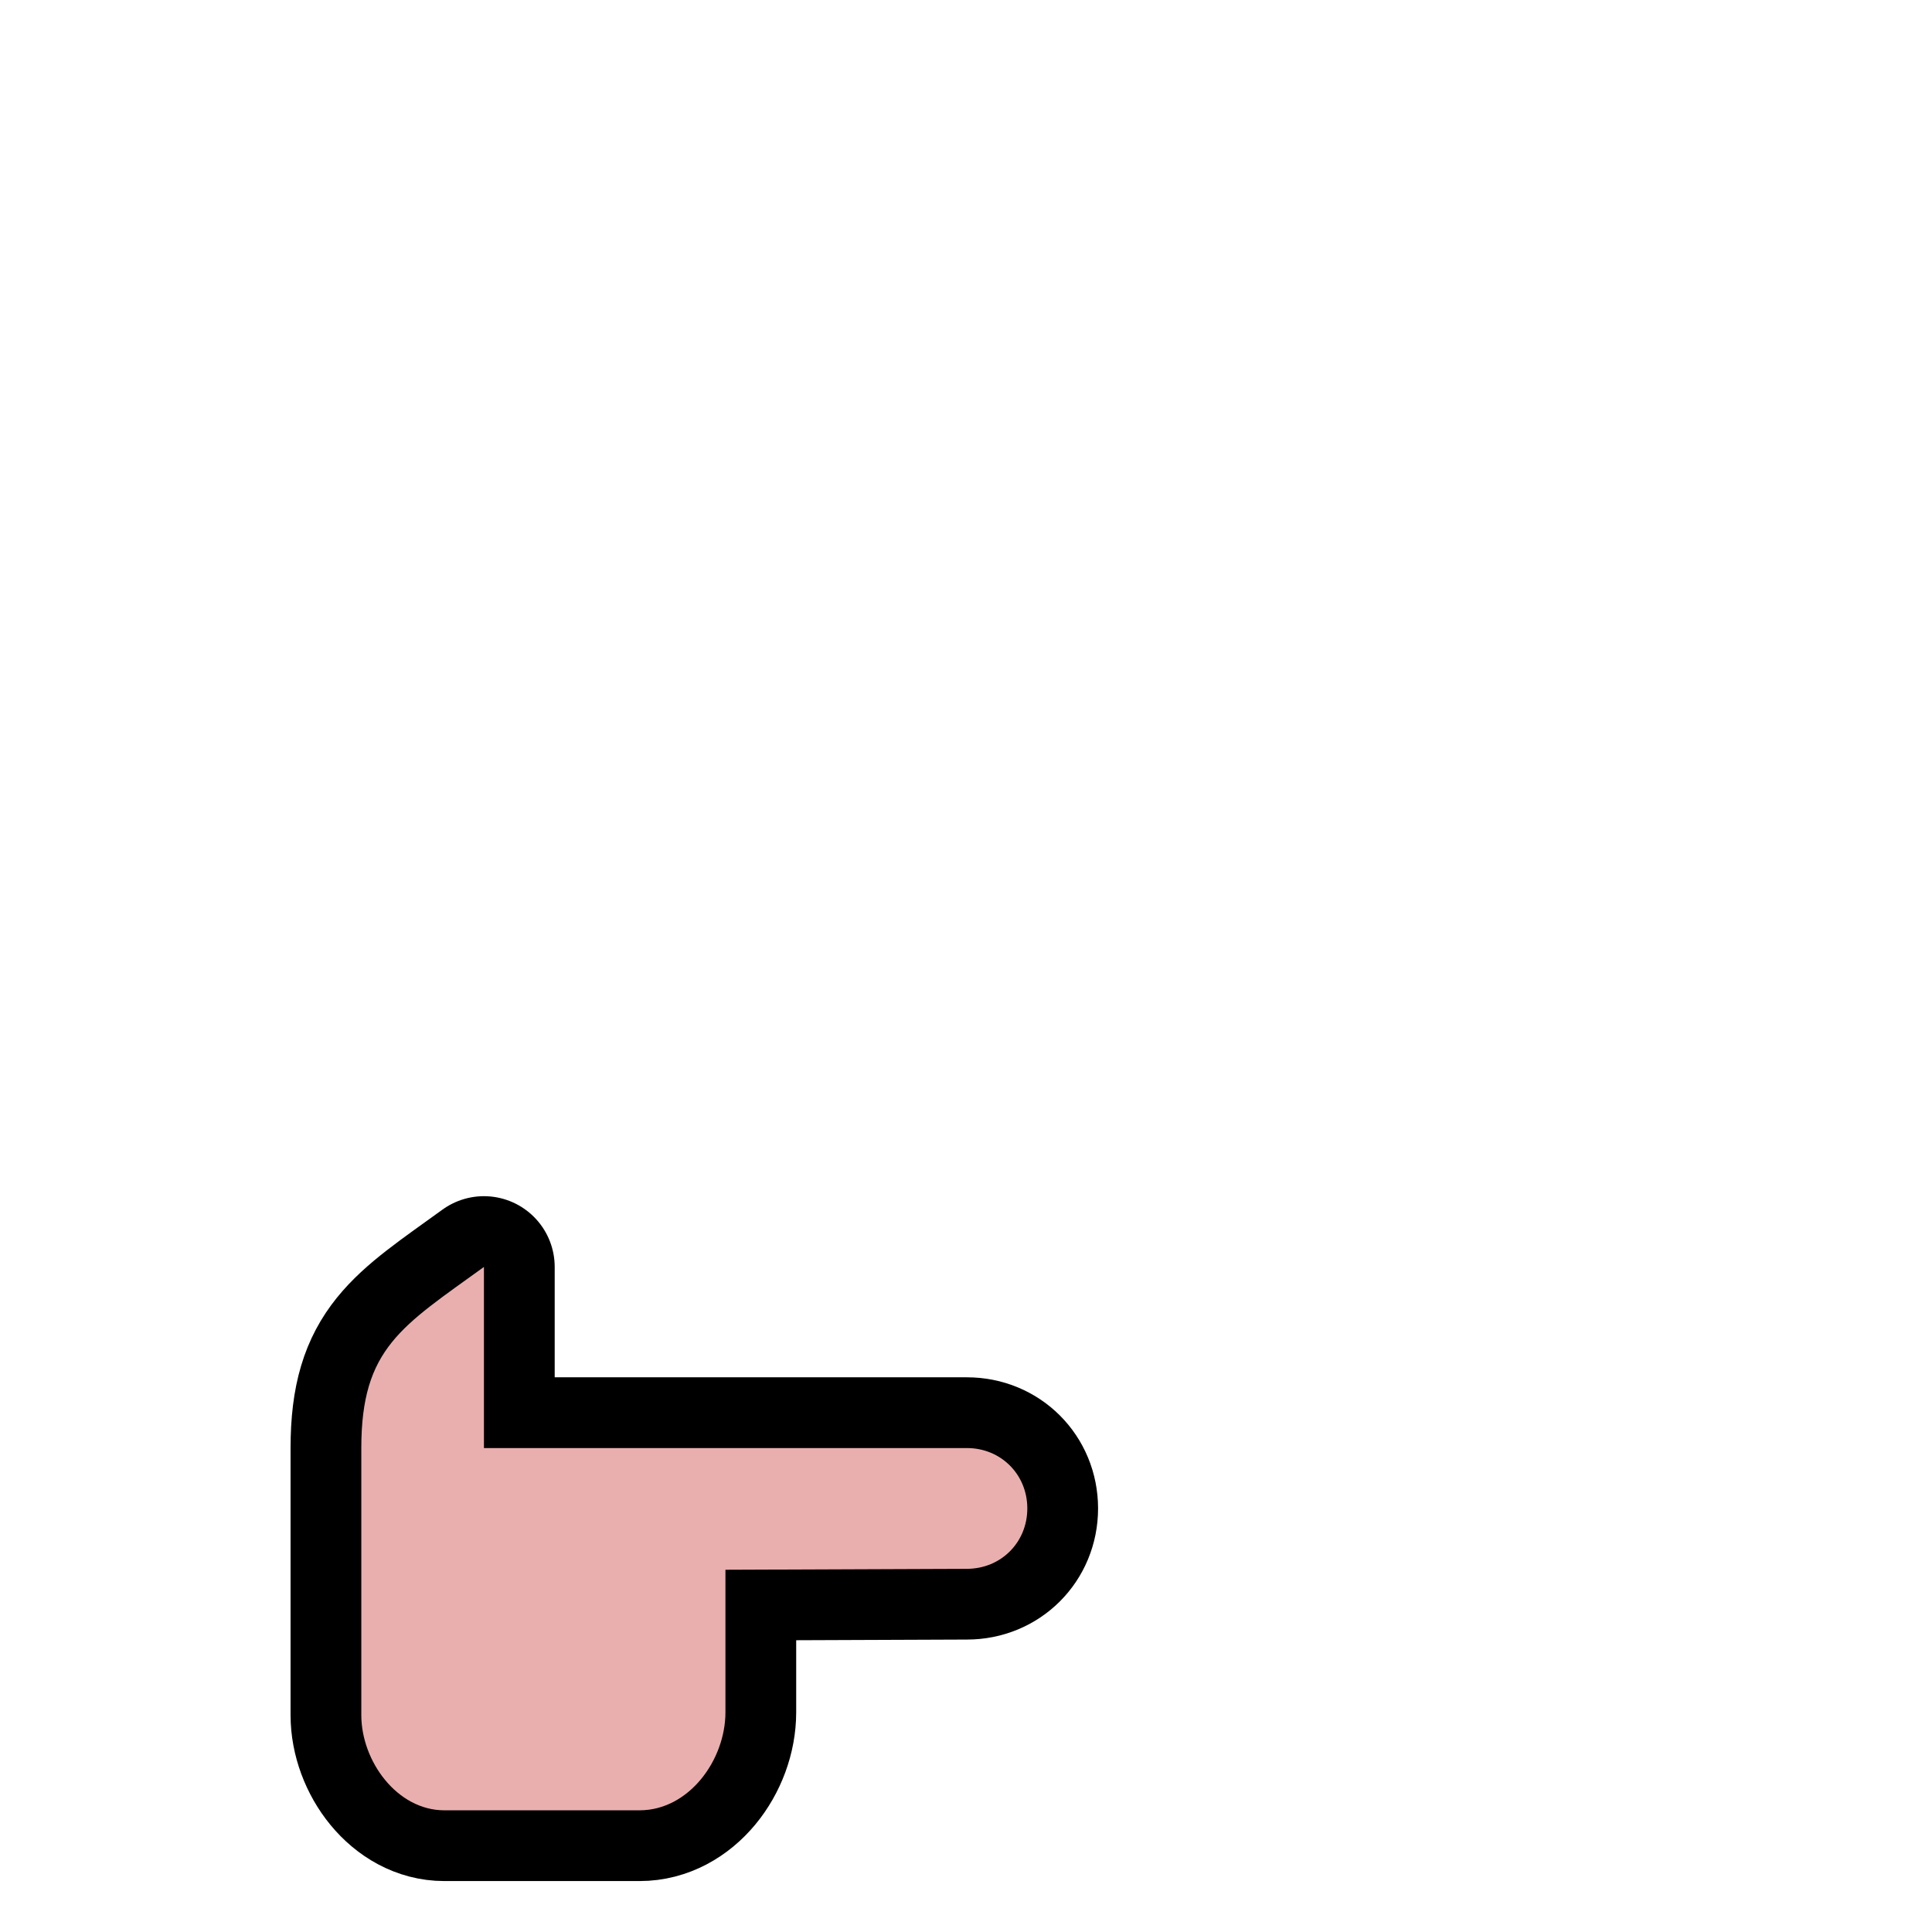
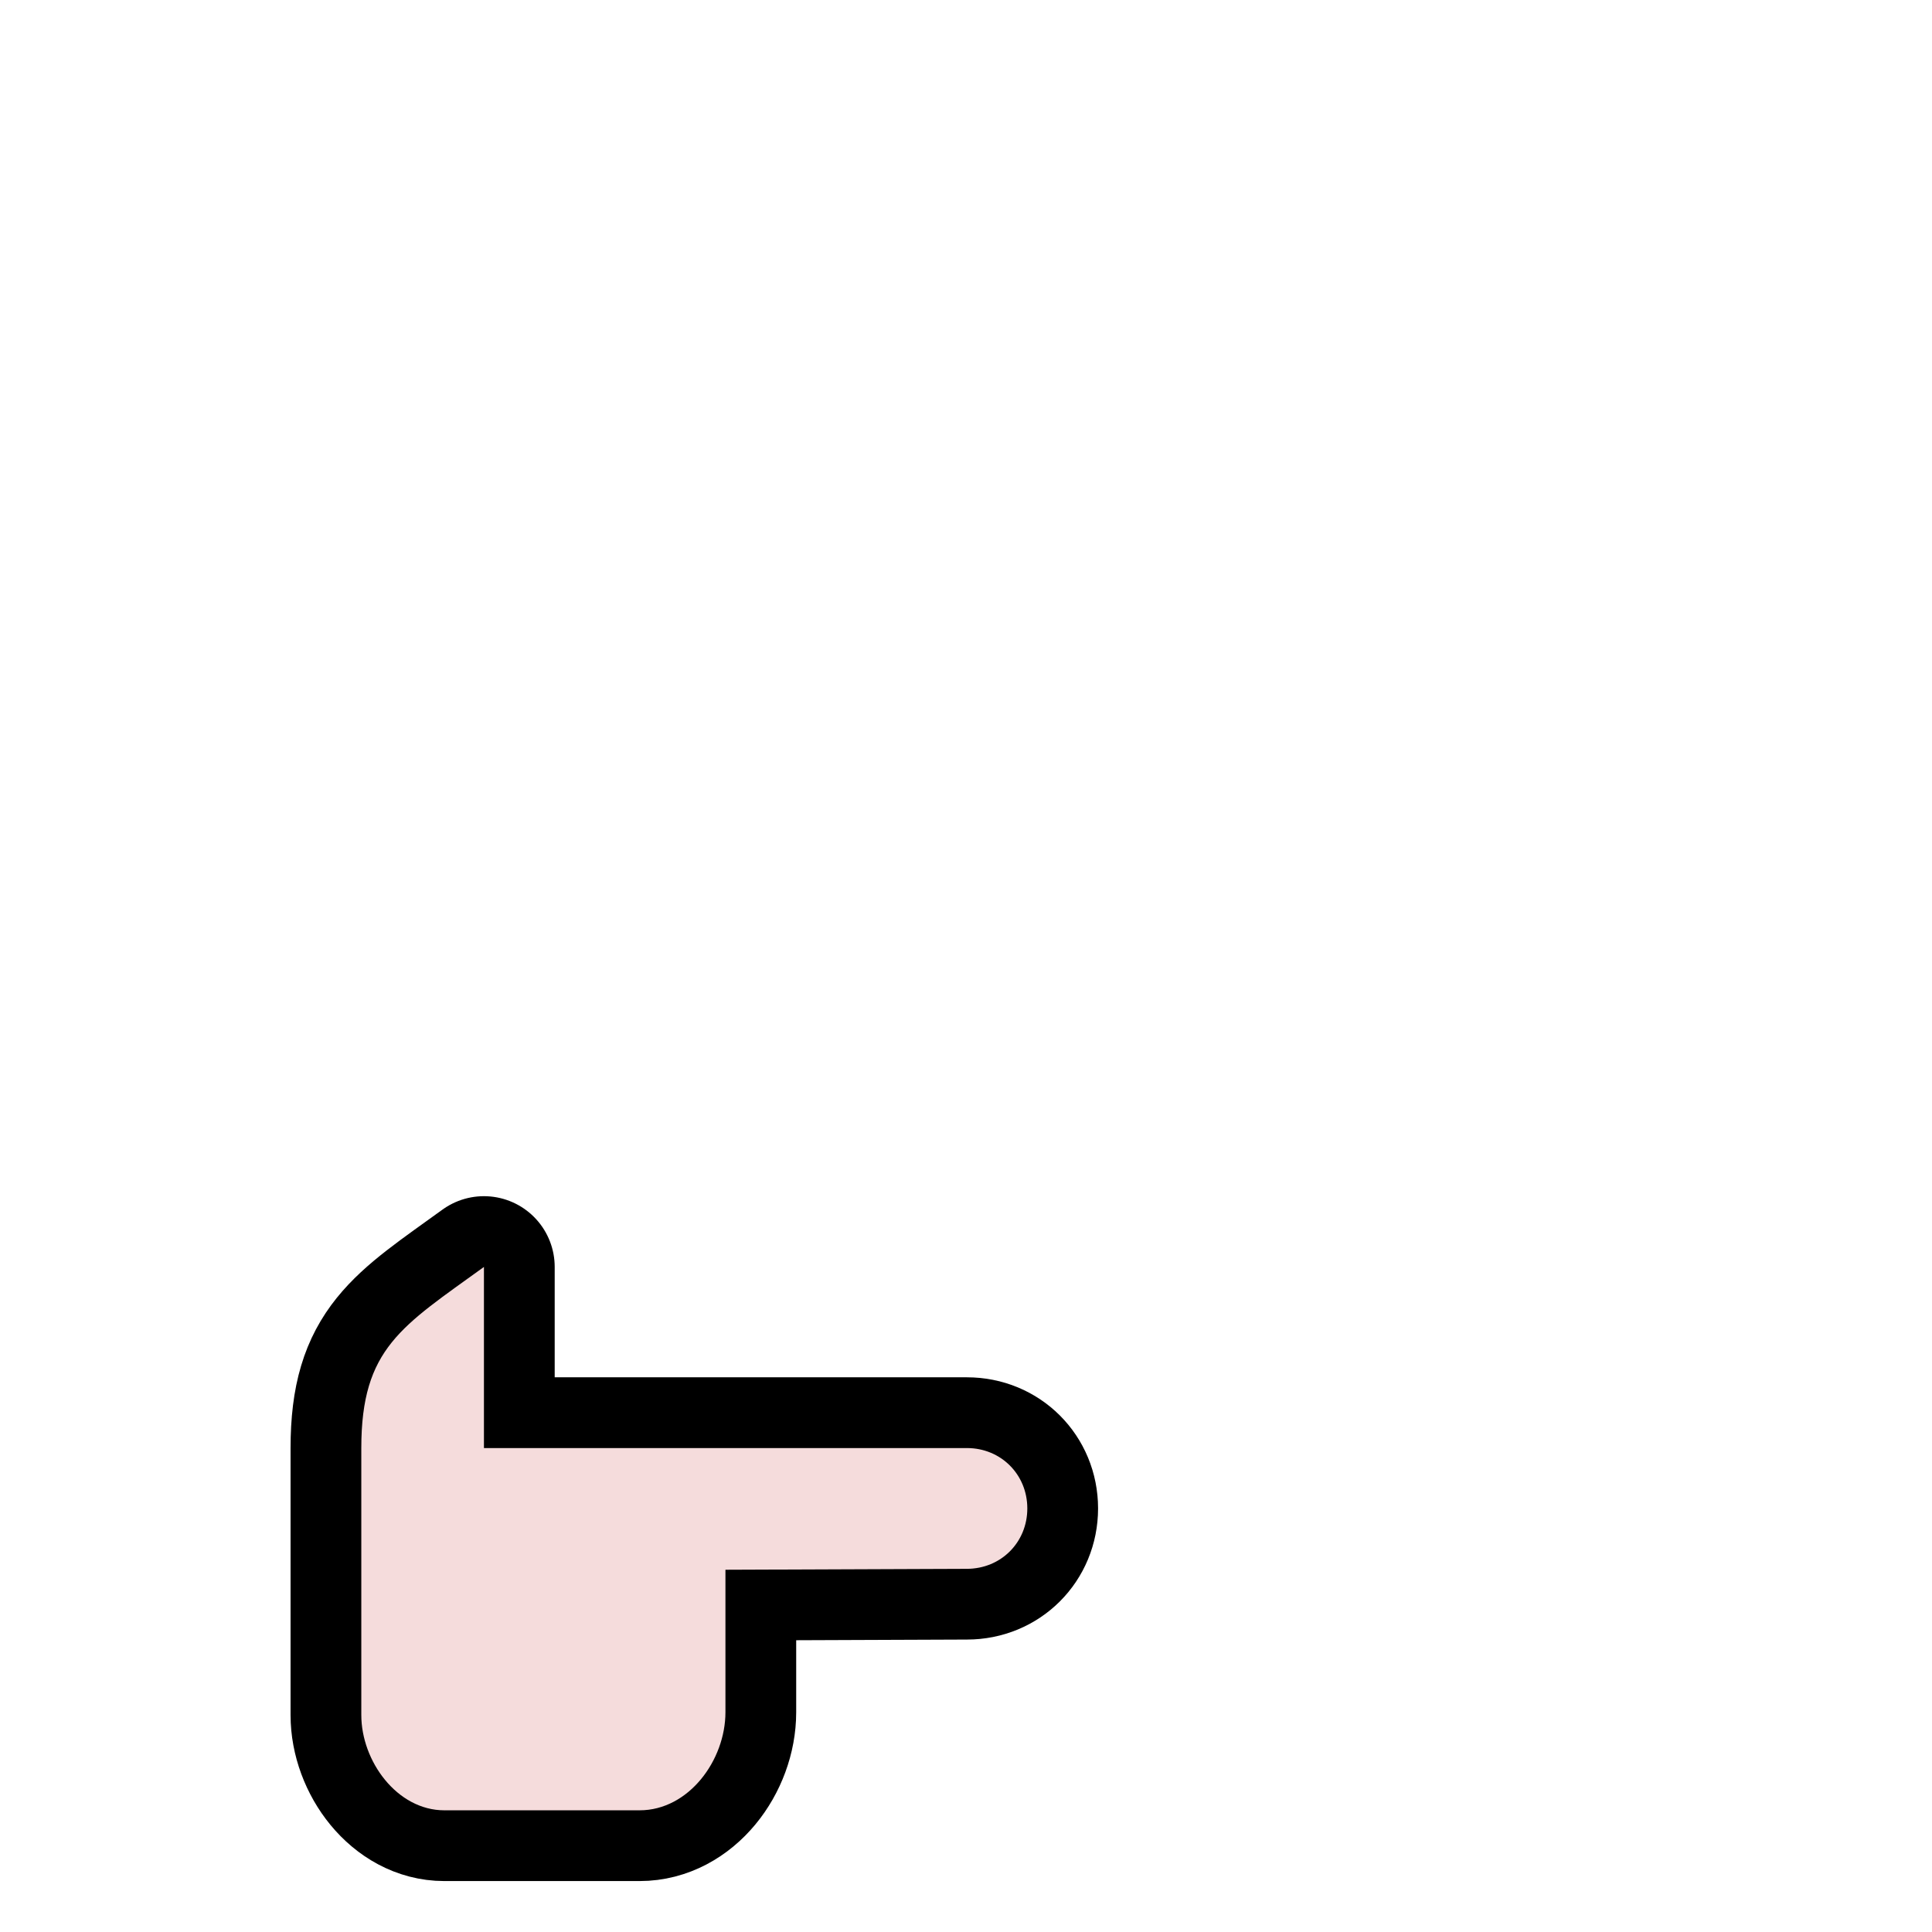
<svg xmlns="http://www.w3.org/2000/svg" viewBox="0 0 2048 2048">
+   <defs>
+     <filter id="paw_whitener" width="1.5" height="1.5" x="-0.25" y="-0.25">
+       <feComponentTransfer>
+         <feFuncR type="linear" slope="0.5" intercept="0.5" />
+         <feFuncG type="linear" slope="0.5" intercept="0.5" />
+         <feFuncB type="linear" slope="0.5" intercept="0.5" />
+       </feComponentTransfer>
+     </filter>
+   </defs>
  <style>
    .fur{fill:#e3dedb}.paw{fill:#e9afaf}.outline{stroke:#000}
  </style>
-   <path id="hand" stroke-linejoin="round" stroke-width="150" class="paw outline" paint-order="markers stroke fill" d="M513 1343v192h512c36 0 64 28 64 64s-28 64-64 64l-256 1v151c0 51-39 104-91 104H471c-50 0-88-52-88-101v-283c0-106 43-129 130-192z" />
+   <path id="hand_outline" stroke-linejoin="round" stroke-width="150" class="outline" paint-order="markers stroke fill" d="M513 1343v192h512c36 0 64 28 64 64s-28 64-64 64l-256 1v151c0 51-39 104-91 104H471c-50 0-88-52-88-101v-283c0-106 43-129 130-192z" />
+   <path id="hand" class="paw" filter="url(#paw_whitener)" paint-order="markers stroke fill" d="M513 1343v192h512c36 0 64 28 64 64s-28 64-64 64l-256 1v151c0 51-39 104-91 104H471c-50 0-88-52-88-101v-283c0-106 43-129 130-192z" />
</svg>
